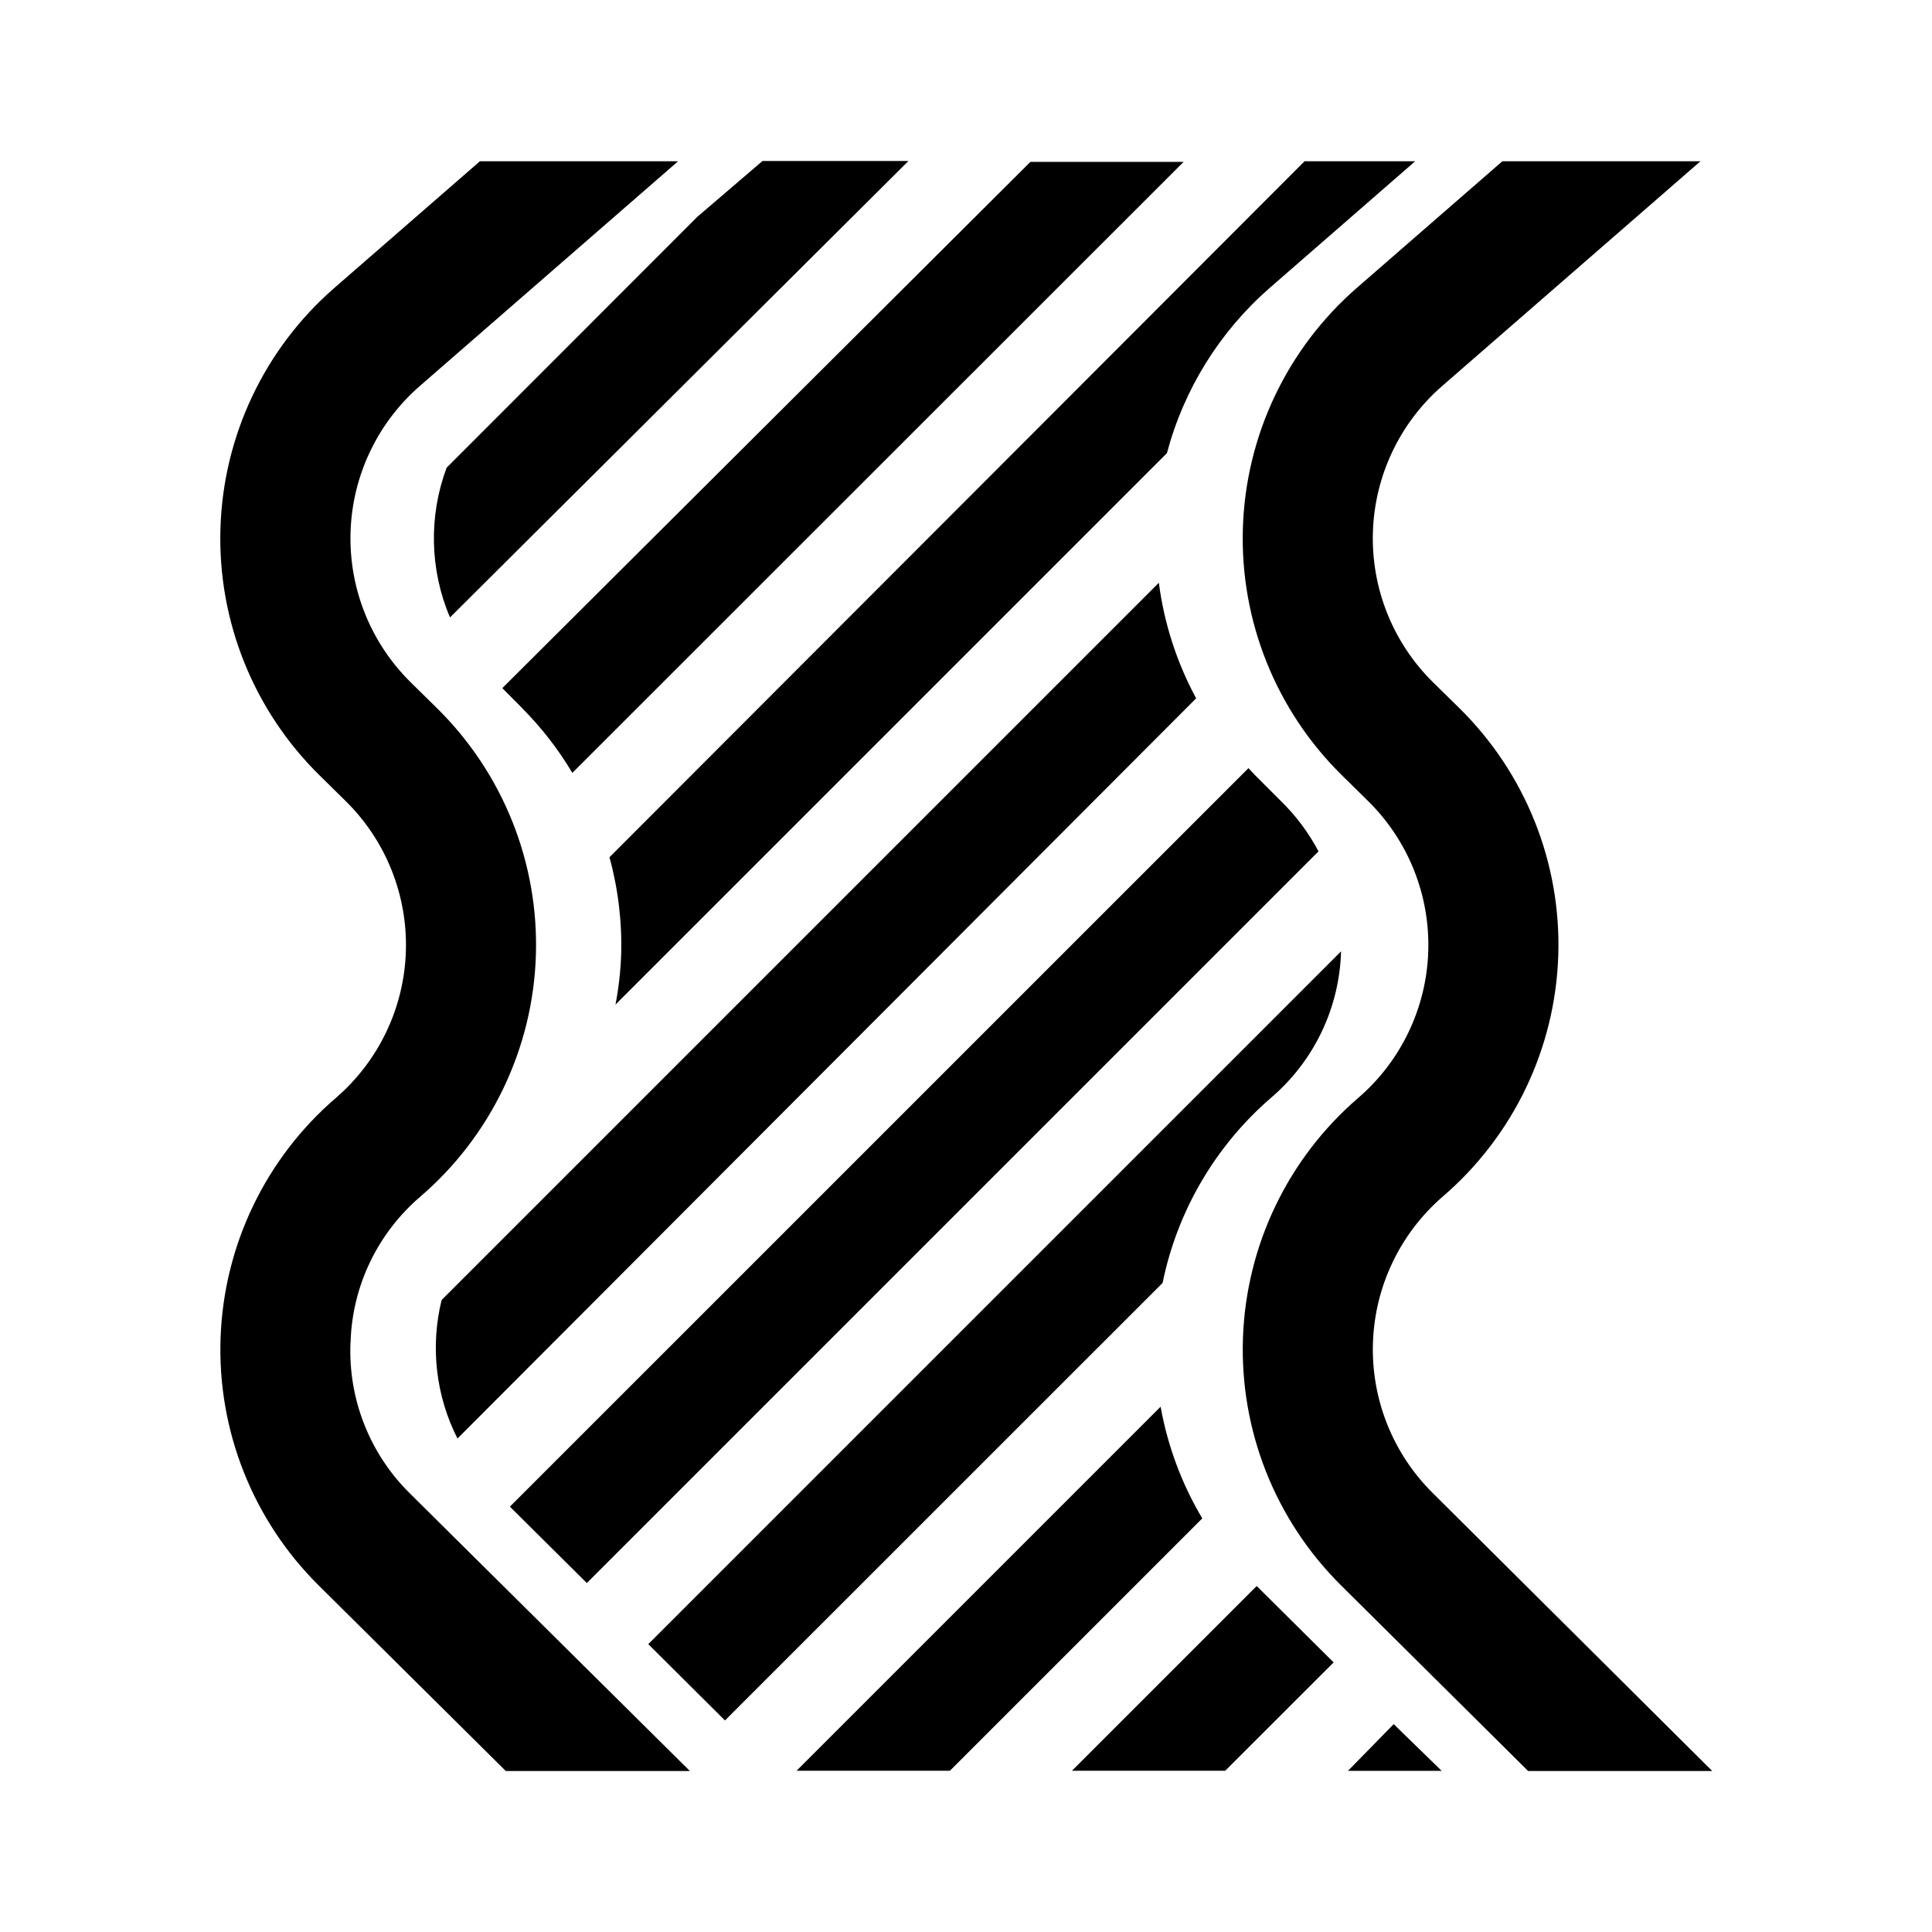
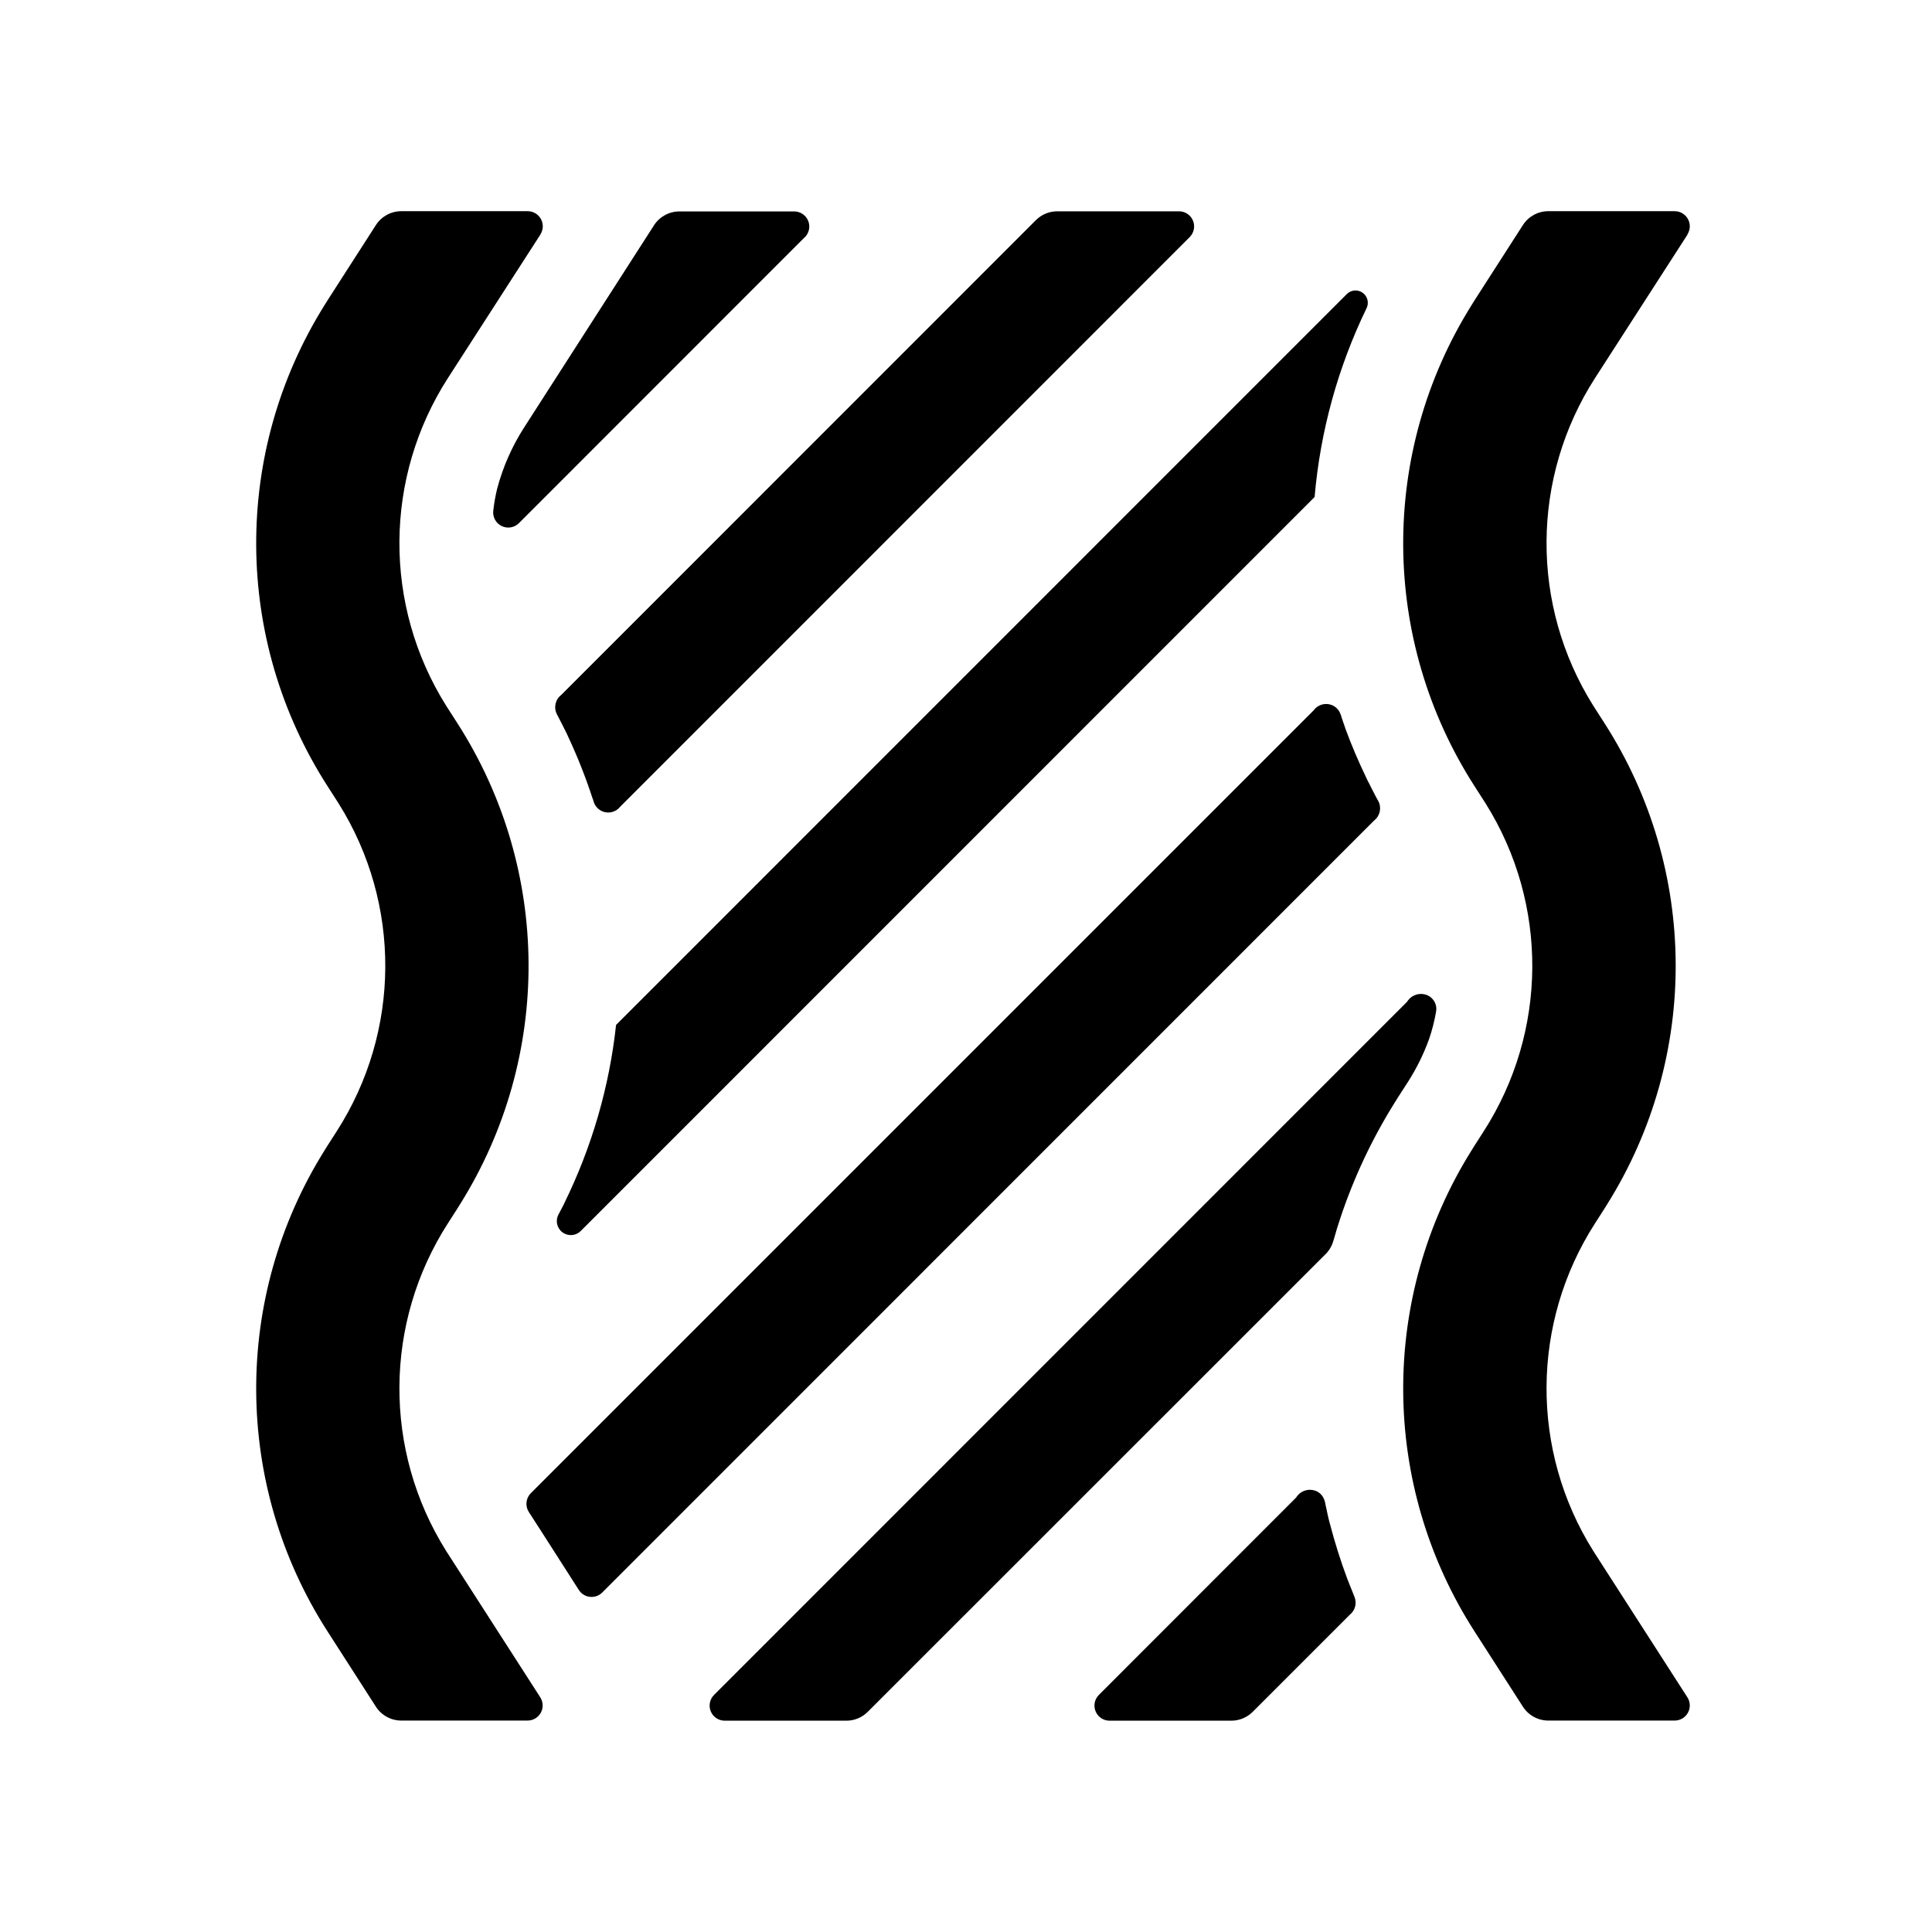
- <svg xmlns="http://www.w3.org/2000/svg" t="1656904472565" class="icon" viewBox="0 0 1024 1024" version="1.1" p-id="1421" width="200" height="200">
-   <defs>
-     <style type="text/css">@font-face { font-family: feedback-iconfont; src: url("//at.alicdn.com/t/font_1031158_u69w8yhxdu.woff2?t=1630033759944") format("woff2"), url("//at.alicdn.com/t/font_1031158_u69w8yhxdu.woff?t=1630033759944") format("woff"), url("//at.alicdn.com/t/font_1031158_u69w8yhxdu.ttf?t=1630033759944") format("truetype"); }
- </style>
-   </defs>
-   <path d="M759.253 791.211a107.093 107.093 0 0 1 5.547-157.099 175.957 175.957 0 0 0 8.533-258.944l-13.696-13.44a107.093 107.093 0 0 1 4.693-157.099l136.96-119.168h-105.003l-77.227 67.2a176.085 176.085 0 0 0-7.68 258.389l13.653 13.44a107.008 107.008 0 0 1-5.163 157.44 175.957 175.957 0 0 0-9.088 258.347L809.941 938.667h97.579l-148.267-147.456z m-573.44-79.787c0.853-29.867 14.379-57.899 37.12-77.312a175.957 175.957 0 0 0 8.491-258.944l-13.653-13.44a107.093 107.093 0 0 1 4.693-157.099l136.96-119.168H254.379l-77.227 67.2a176.085 176.085 0 0 0-7.68 258.389l13.653 13.44a107.008 107.008 0 0 1-5.12 157.44 175.957 175.957 0 0 0-9.131 258.347L268.075 938.667H365.653l-148.395-147.115a105.984 105.984 0 0 1-31.488-80.085z m143.403-205.013a174.336 174.336 0 0 1-2.987 26.027l292.267-292.267a176.427 176.427 0 0 1 54.357-87.467l77.227-67.243h-58.624l-368.427 368.896c4.651 16.939 6.741 34.517 6.187 52.053zM481.493 85.333H404.139l-34.475 29.525L236.715 247.893A107.221 107.221 0 0 0 238.507 327.253L481.493 85.333zM276.565 375.168c10.325 10.325 19.328 21.931 26.795 34.475l323.968-323.84H546.133l-279.893 278.912 10.368 10.453z m337.536-66.176l-380.032 380.032a106.197 106.197 0 0 0 8.405 73.429l391.509-392.32a176.64 176.64 0 0 1-19.755-61.141h-0.128z m0.939 436.693l-192.853 192.853H503.467l133.76-133.76a176.768 176.768 0 0 1-22.059-59.093h-0.128z m123.648 168.149l-24.235 24.747h49.664l-25.429-24.747zM678.699 424.363l-13.653-13.653c-1.152-1.152-2.176-2.432-3.328-3.584l-391.467 391.424 40.789 40.491 387.797-387.797a107.563 107.563 0 0 0-20.139-26.88z m-110.549 514.176h81.237l57.472-57.429-40.789-40.491-97.92 97.92z m-183.893-26.667l231.936-231.893a176.427 176.427 0 0 1 57.472-98.133 105.813 105.813 0 0 0 37.12-77.611l-367.189 367.189 40.661 40.448z" p-id="1422" />
+ <svg xmlns="http://www.w3.org/2000/svg" t="1678335560033" class="icon" viewBox="0 0 1024 1024" version="1.1" p-id="1794" width="200" height="200">
+   <path d="M286.4 124.352l-48.96 75.968a161.984 161.984 0 0 0-1.024 173.632l1.024 1.6 4.928 7.68a238.016 238.016 0 0 1 1.472 255.04l-1.472 2.368-4.928 7.68a161.984 161.984 0 0 0-1.024 173.632l1.024 1.6 48.896 76.032a8 8 0 0 1-6.72 12.352h-66.944a16 16 0 0 1-13.44-7.36l-25.664-39.936a238.016 238.016 0 0 1-1.472-255.04l1.472-2.368 4.928-7.68c33.92-52.864 34.304-120.512 1.024-173.632l-1.024-1.6-4.928-7.68a238.016 238.016 0 0 1-1.472-255.04l1.472-2.368 25.664-39.936a16 16 0 0 1 13.44-7.36h67.008a8 8 0 0 1 6.72 12.352z m608 0l-48.96 75.968a161.984 161.984 0 0 0-1.024 173.632l1.024 1.6 4.928 7.68a238.016 238.016 0 0 1 1.472 255.04l-1.472 2.368-4.928 7.68a161.984 161.984 0 0 0-1.024 173.632l1.024 1.6 48.896 76.032a8 8 0 0 1-6.72 12.352h-67.008a16 16 0 0 1-13.44-7.36l-25.664-39.936a238.016 238.016 0 0 1-1.472-255.04l1.472-2.368 4.928-7.68c33.92-52.864 34.304-120.512 1.024-173.632l-1.024-1.6-4.928-7.68a238.016 238.016 0 0 1-1.472-255.04l1.472-2.368 25.664-39.936a16 16 0 0 1 13.44-7.36h67.008a8 8 0 0 1 6.72 12.352z m-133.248 411.84a94.08 94.08 0 0 1-3.776 14.72 113.92 113.92 0 0 1-11.264 22.72l-5.12 7.936-1.6 2.56a285.824 285.824 0 0 0-29.12 61.888l-0.576 1.792-0.448 1.408-0.64 1.984-0.512 1.792-0.896 3.072-0.512 1.664a16.32 16.32 0 0 1-4.736 7.616l-241.984 241.92A16 16 0 0 1 448.64 912H384a8 8 0 0 1-5.568-13.632l367.36-367.424a8.64 8.64 0 0 1 11.136-3.264 7.899 7.899 0 0 1 4.224 8.512z m-58.88 259.84l0.384 2.048 0.448 1.92 0.256 1.28 0.256 1.216 0.384 1.664 0.256 1.088 0.256 1.024 0.256 0.96 0.128 0.448a296.539 296.539 0 0 0 9.216 29.184l0.896 2.24 0.576 1.472 0.512 1.28 0.96 2.368 0.832 2.112a8.128 8.128 0 0 1-2.432 9.472l-51.52 51.52A16 16 0 0 1 652.608 912h-64.576a8 8 0 0 1-5.632-13.632l104.576-104.64a8.576 8.576 0 0 1 11.136-3.2 8 8 0 0 1 4.096 5.504z m8.32-417.408l0.512 1.728 0.384 1.088 0.512 1.536 0.512 1.472 0.32 0.896 0.256 0.832c3.2 8.768 6.912 17.408 11.008 25.92l1.024 2.176 0.384 0.64 0.768 1.536 0.832 1.664 0.96 1.856 1.28 2.496 1.216 2.176a8.192 8.192 0 0 1-2.24 10.24L319.232 844.032a8 8 0 0 1-12.416-1.28l-19.584-30.592-6.976-10.816a8 8 0 0 1 1.088-9.92l414.912-414.912a8.192 8.192 0 0 1 11.2-1.984c1.472 1.024 2.56 2.432 3.072 4.096z m13.696-215.232a285.632 285.632 0 0 0-27.52 100.032l-389.056 389.12A7.424 7.424 0 0 1 296 643.712l1.216-2.304 0.832-1.6 0.576-1.088 0.448-0.896 0.064-0.192c14.72-30.016 23.872-61.952 27.392-94.4l387.264-387.328a6.528 6.528 0 0 1 10.496 7.488z m-93.696-37.76L328.704 427.584a8.064 8.064 0 0 1-14.016-2.56l-0.384-1.28-0.256-0.64a285.44 285.44 0 0 0-12.736-32.256l-0.96-2.112-0.704-1.408-0.768-1.536-0.64-1.28-0.96-1.856-1.28-2.496-0.832-1.6a8.192 8.192 0 0 1 2.304-10.24l251.584-251.648A16 16 0 0 1 560.384 112h64.576a8 8 0 0 1 5.632 13.632z m-203.968 0L275.2 277.12a8 8 0 0 1-13.76-6.4 93.42 93.42 0 0 1 2.048-11.648 113.92 113.92 0 0 1 14.4-32.64l68.736-107.008a16 16 0 0 1 13.44-7.36h60.864a8 8 0 0 1 5.696 13.632z" p-id="1795" />
</svg>
